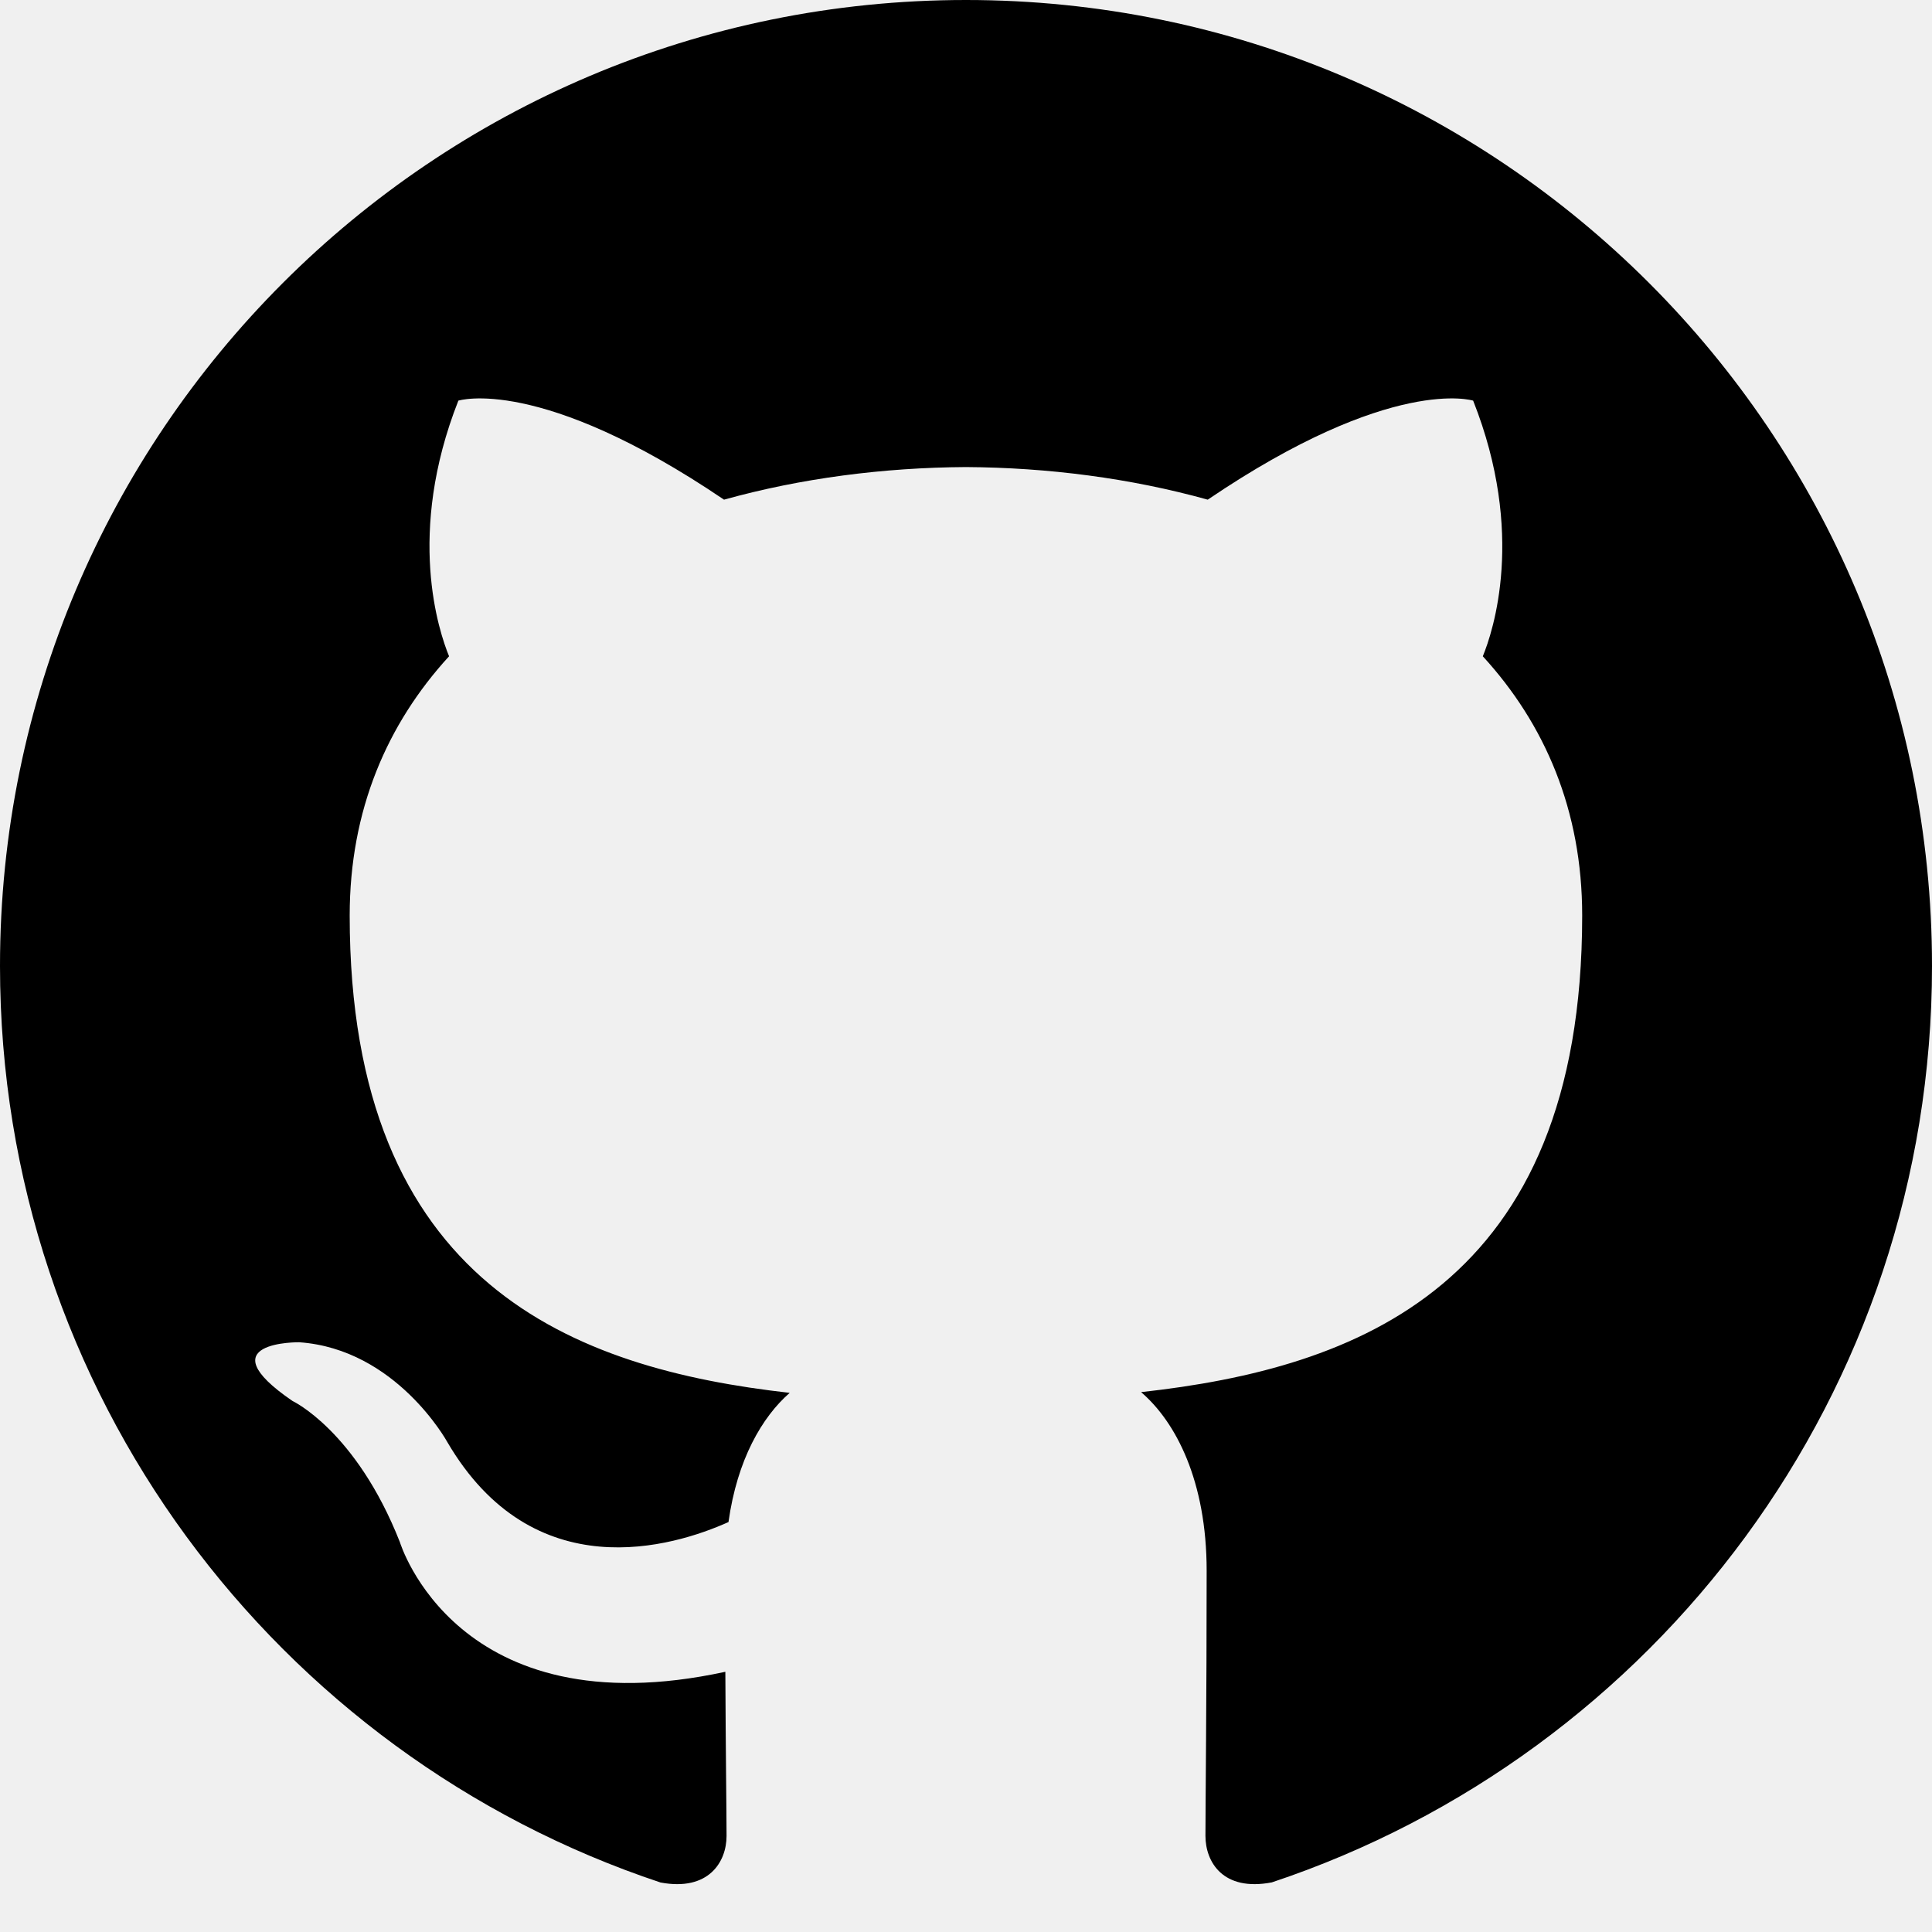
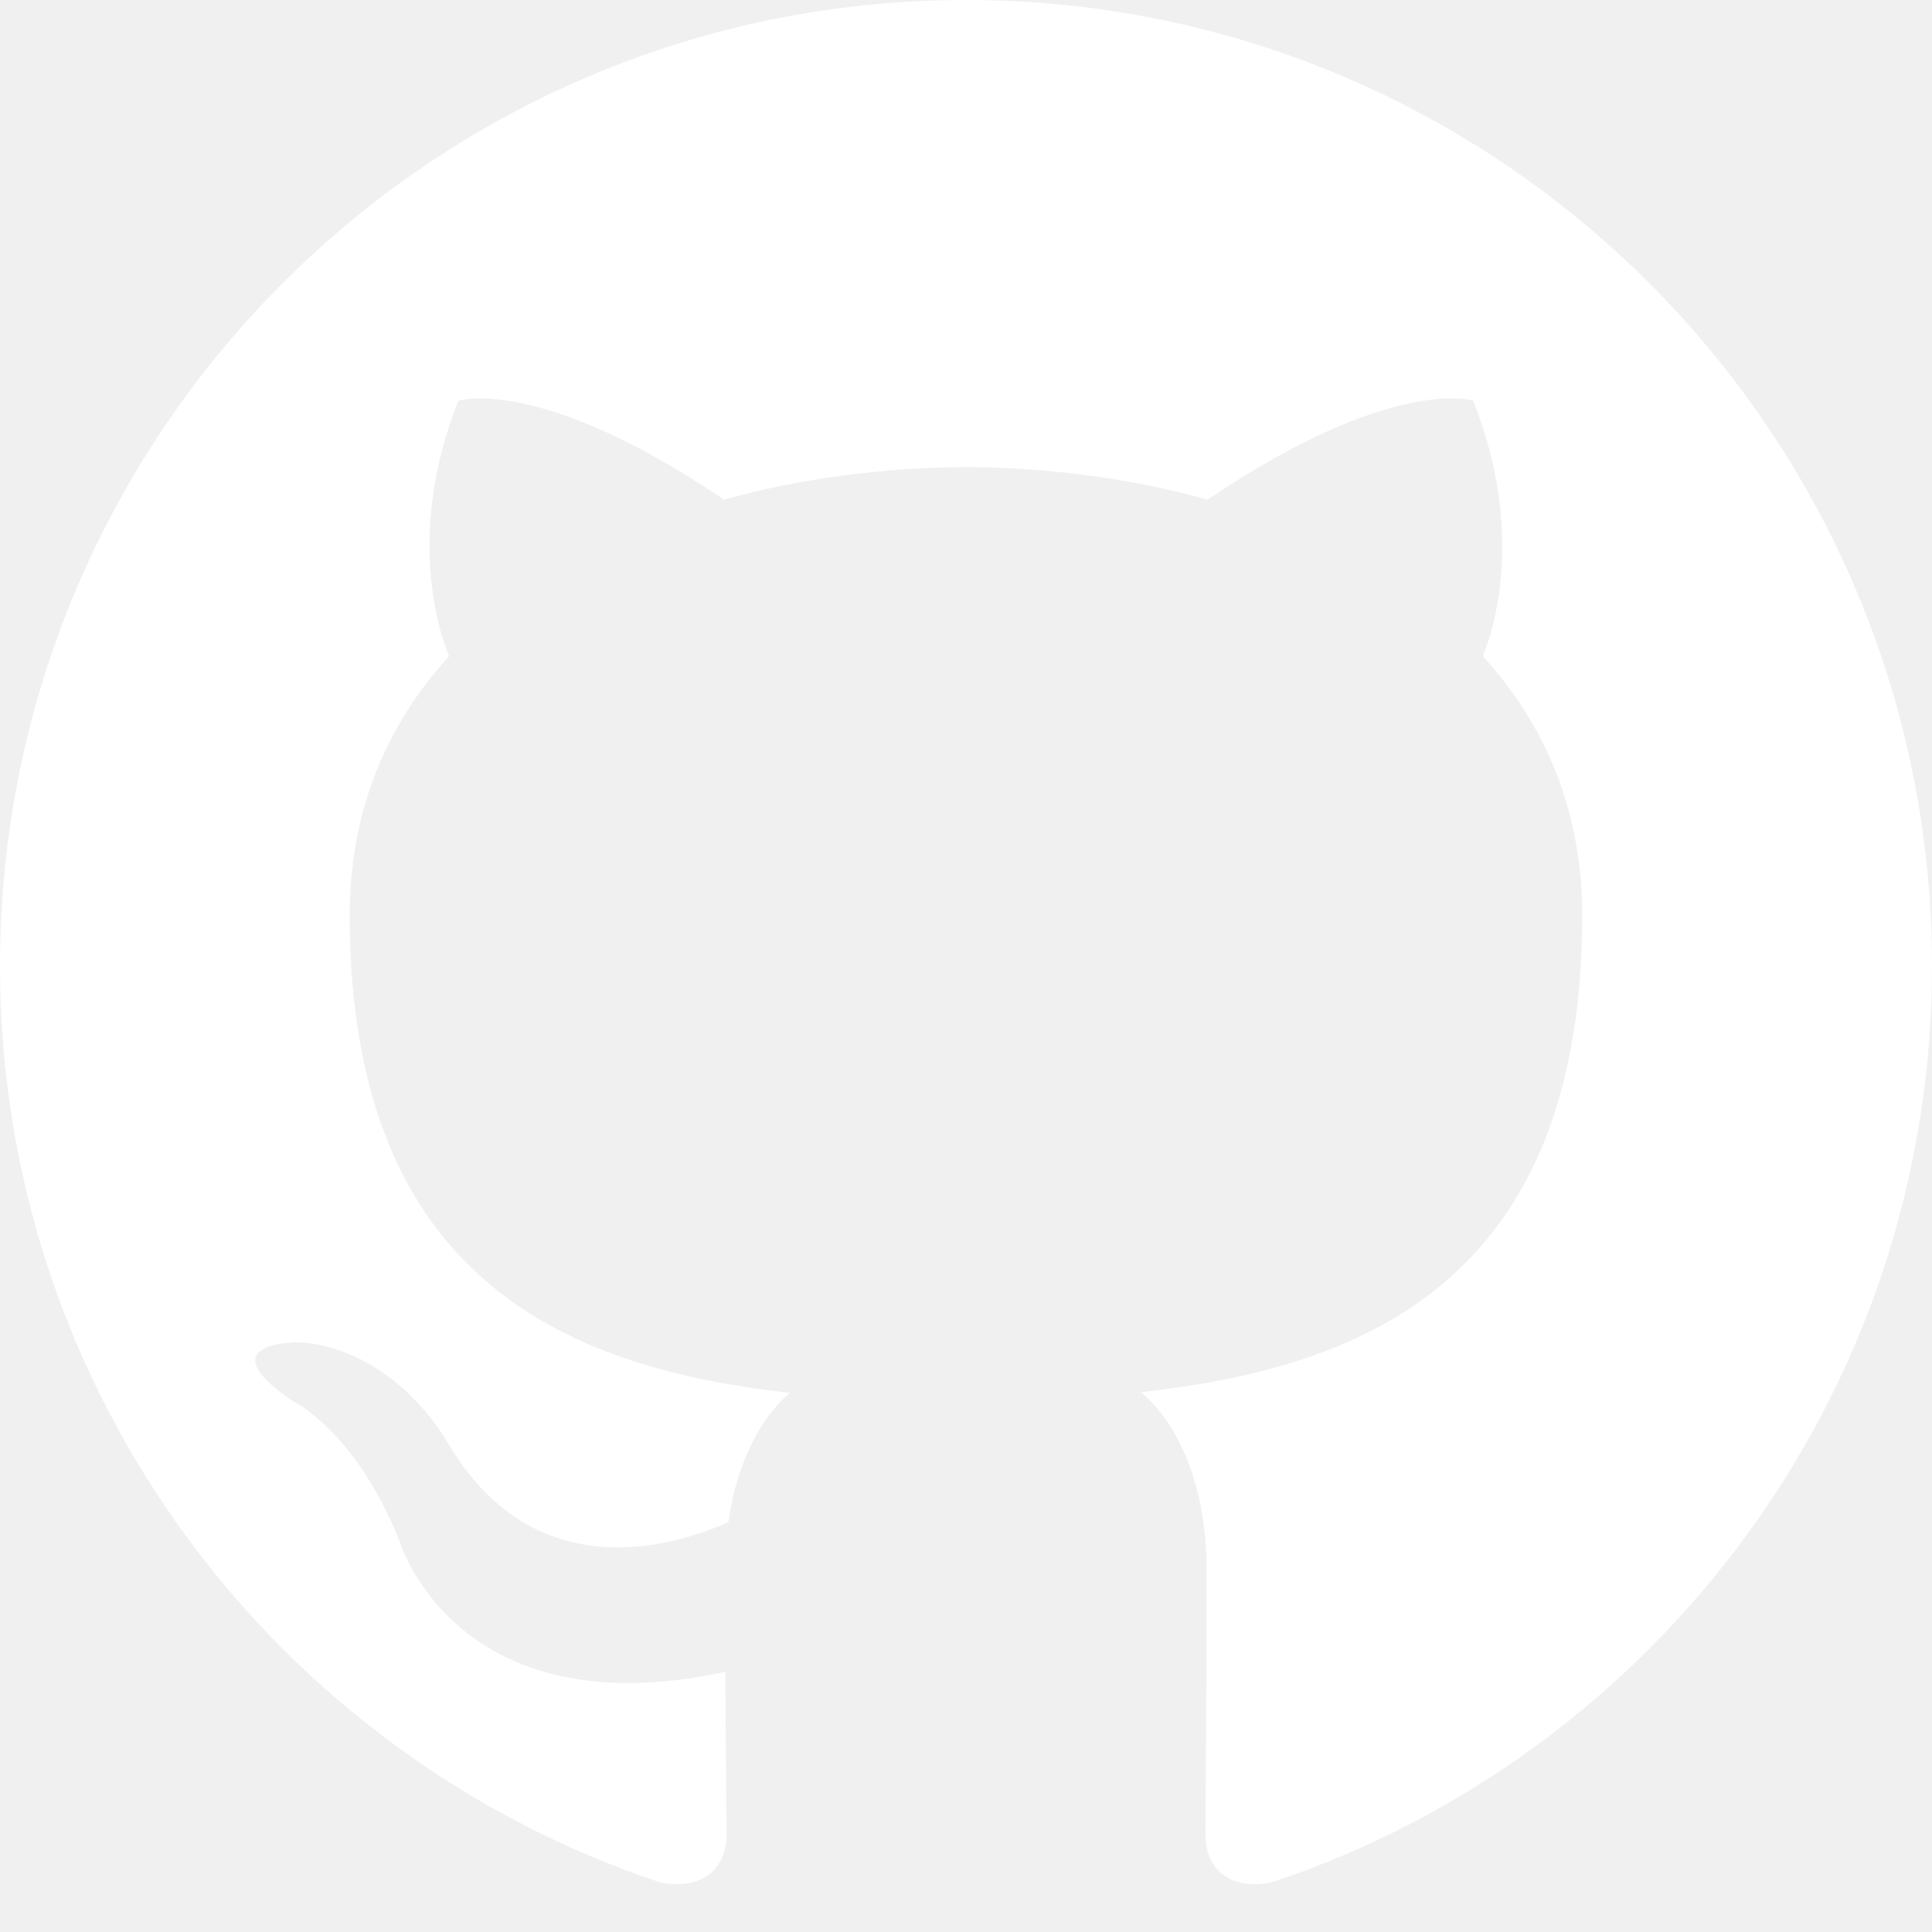
- <svg xmlns="http://www.w3.org/2000/svg" viewBox="0 0 16 16" fill-rule="evenodd" clip-rule="evenodd" stroke-linejoin="round" stroke-miterlimit="1.414">
+ <svg xmlns="http://www.w3.org/2000/svg" viewBox="0 0 16 16" fill-rule="evenodd" clip-rule="evenodd" stroke-linejoin="round" stroke-miterlimit="1.414" fill="#FFFFFF">
  <path d="M8 0C3.58 0 0 3.582 0 8c0 3.535 2.292 6.533 5.47 7.59.4.075.547-.172.547-.385 0-.19-.007-.693-.01-1.36-2.226.483-2.695-1.073-2.695-1.073-.364-.924-.89-1.17-.89-1.17-.725-.496.056-.486.056-.486.803.056 1.225.824 1.225.824.714 1.223 1.873.87 2.33.665.072-.517.278-.87.507-1.07-1.777-.2-3.644-.888-3.644-3.953 0-.873.31-1.587.823-2.147-.083-.202-.358-1.015.077-2.117 0 0 .672-.215 2.2.82.638-.178 1.323-.266 2.003-.27.68.004 1.364.092 2.003.27 1.527-1.035 2.198-.82 2.198-.82.437 1.102.163 1.915.08 2.117.513.56.823 1.274.823 2.147 0 3.073-1.87 3.75-3.653 3.947.287.246.543.735.543 1.48 0 1.07-.01 1.933-.01 2.195 0 .215.144.463.55.385C13.71 14.53 16 11.534 16 8c0-4.418-3.582-8-8-8" />
</svg>
